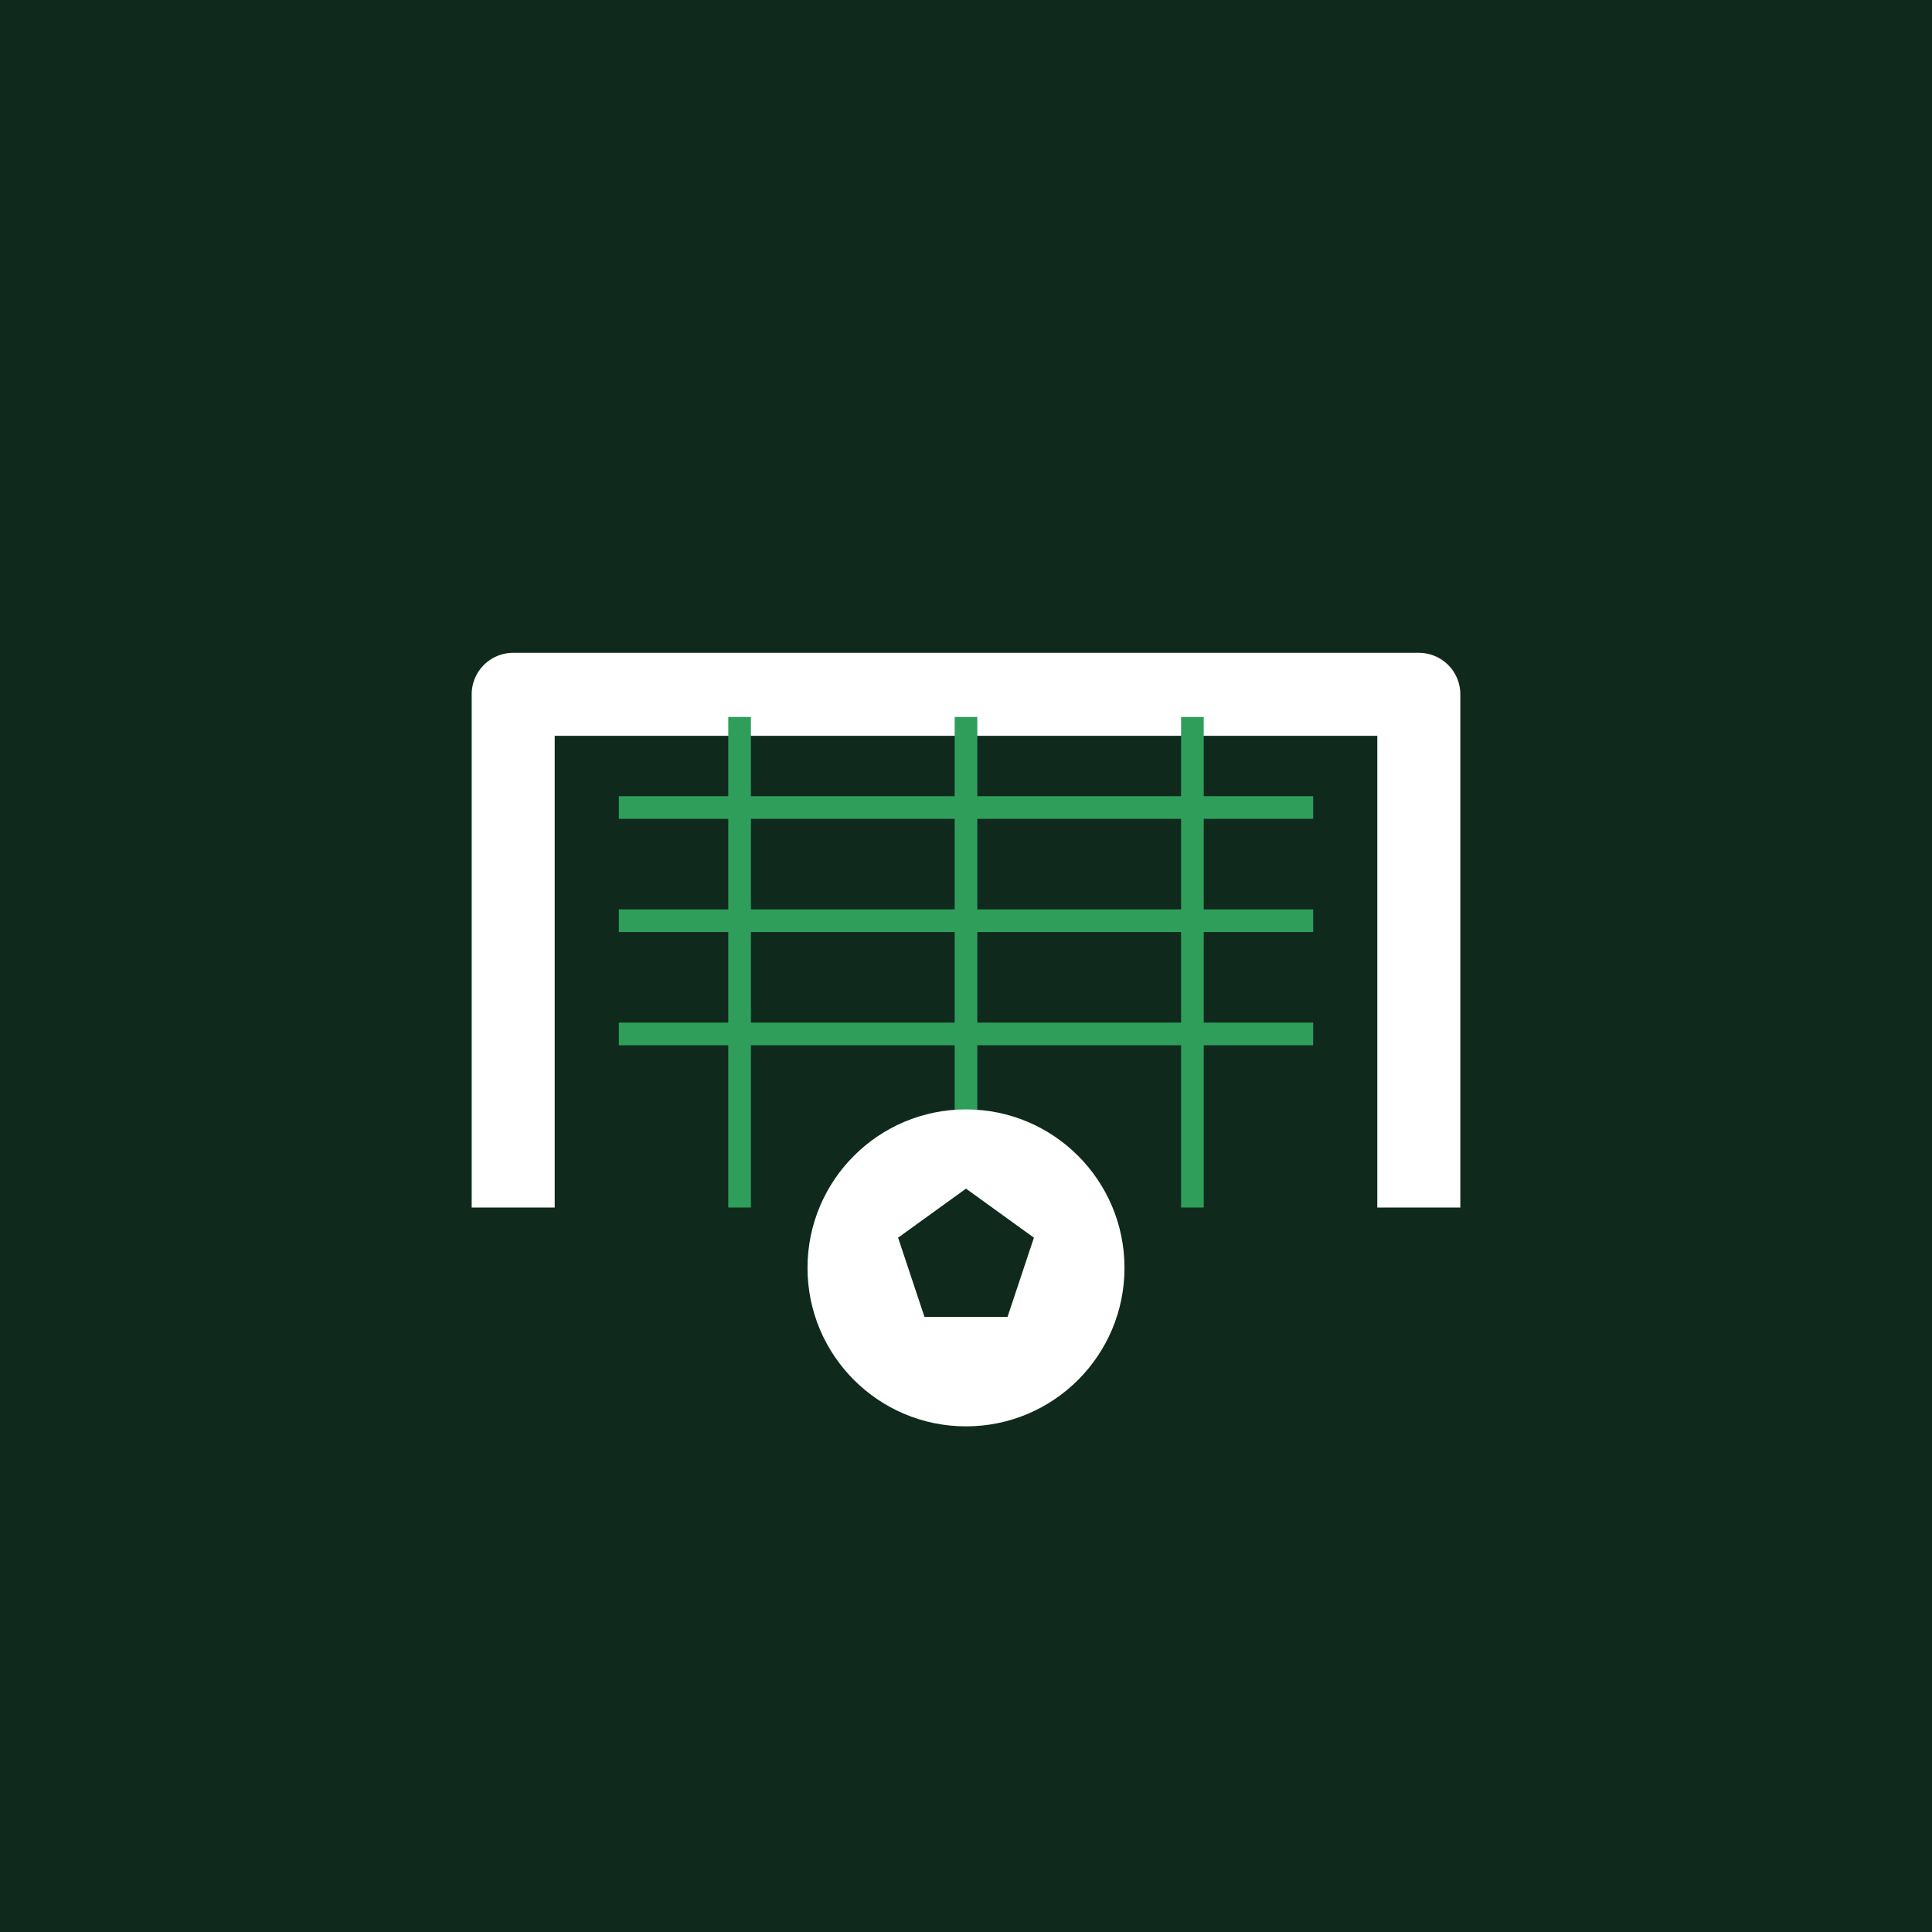
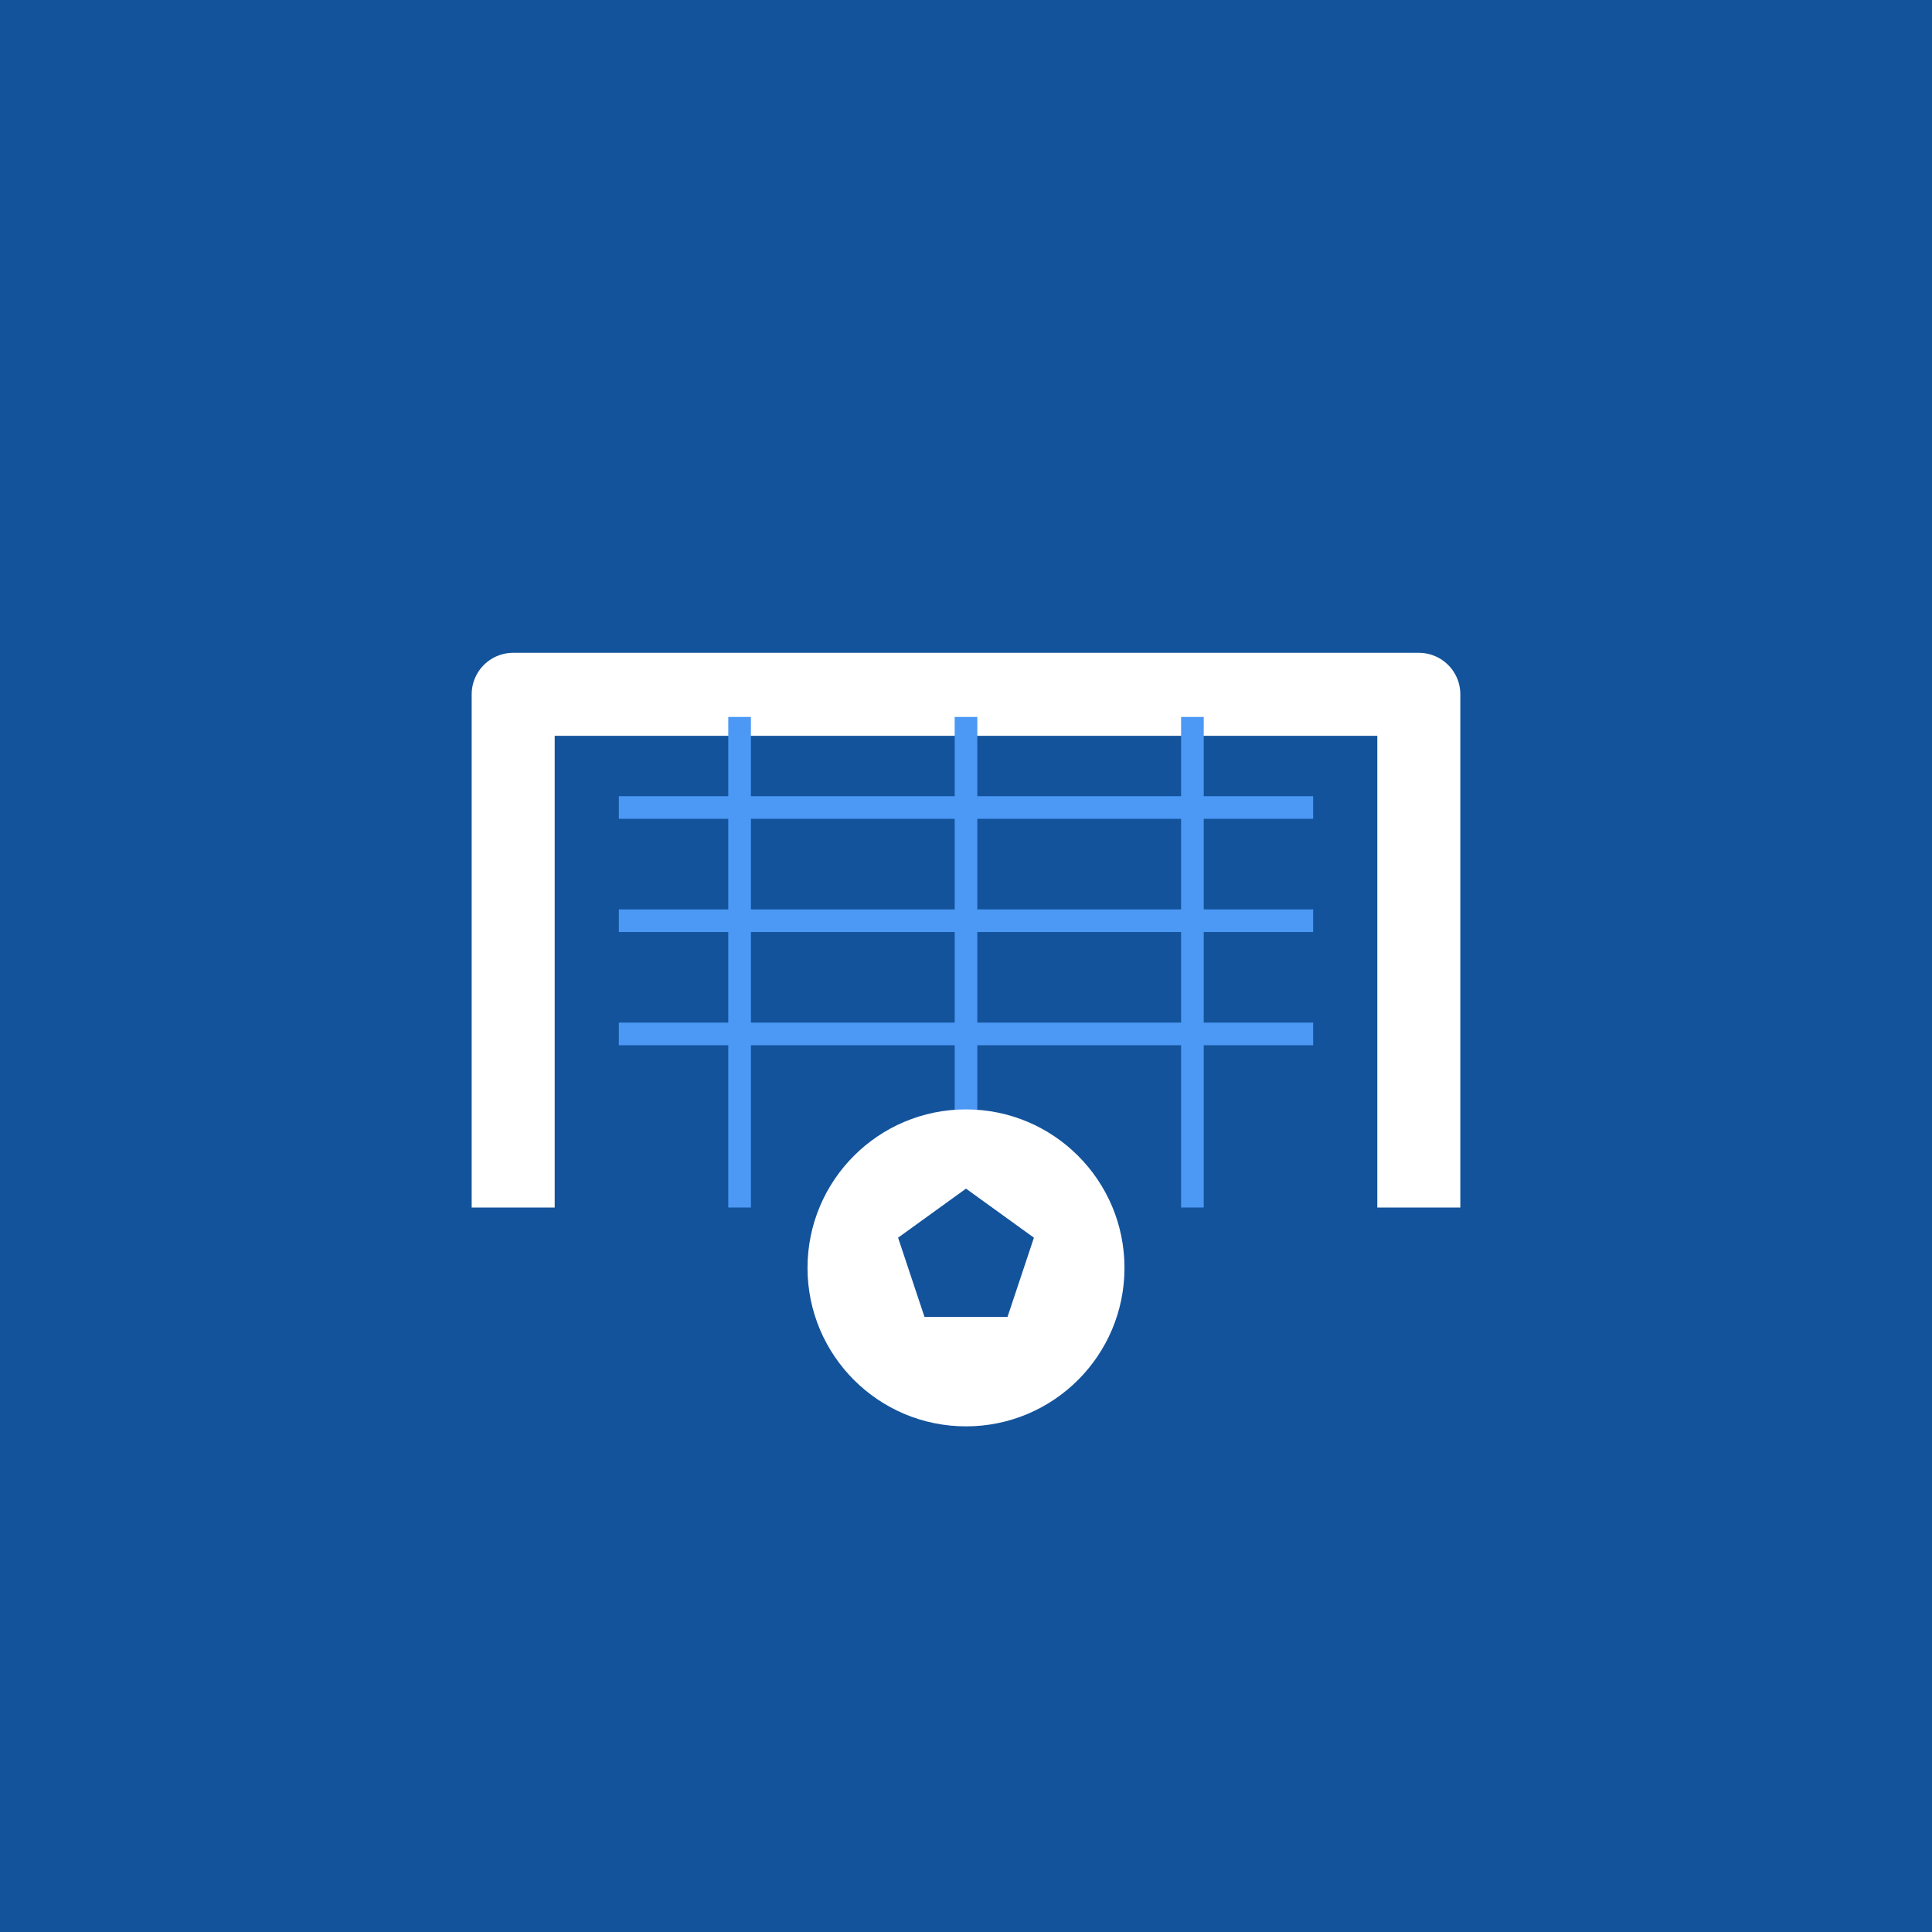
<svg xmlns="http://www.w3.org/2000/svg" viewBox="0 0 512 512">
-   <rect width="512" height="512" fill="#0f2a1d" />
+   <rect width="512" height="512" fill="#13539b" />
  <path d="M136 320V184h240v136" fill="none" stroke="#ffffff" stroke-width="22" stroke-linejoin="round" />
-   <path d="M164 214h184M164 244h184M164 274h184M196 190v130M256 190v130M316 190v130" stroke="#2f9e5b" stroke-width="6" />
+   <path d="M164 214h184M164 244h184M164 274h184M196 190v130M256 190v130M316 190v130" stroke="#4c98f5" stroke-width="6" />
  <circle cx="256" cy="336" r="42" fill="#ffffff" />
-   <path d="M256 315l18 13-7 21h-22l-7-21z" fill="#0f2a1d" />
+   <path d="M256 315l18 13-7 21h-22l-7-21z" fill="#13539b" />
</svg>
